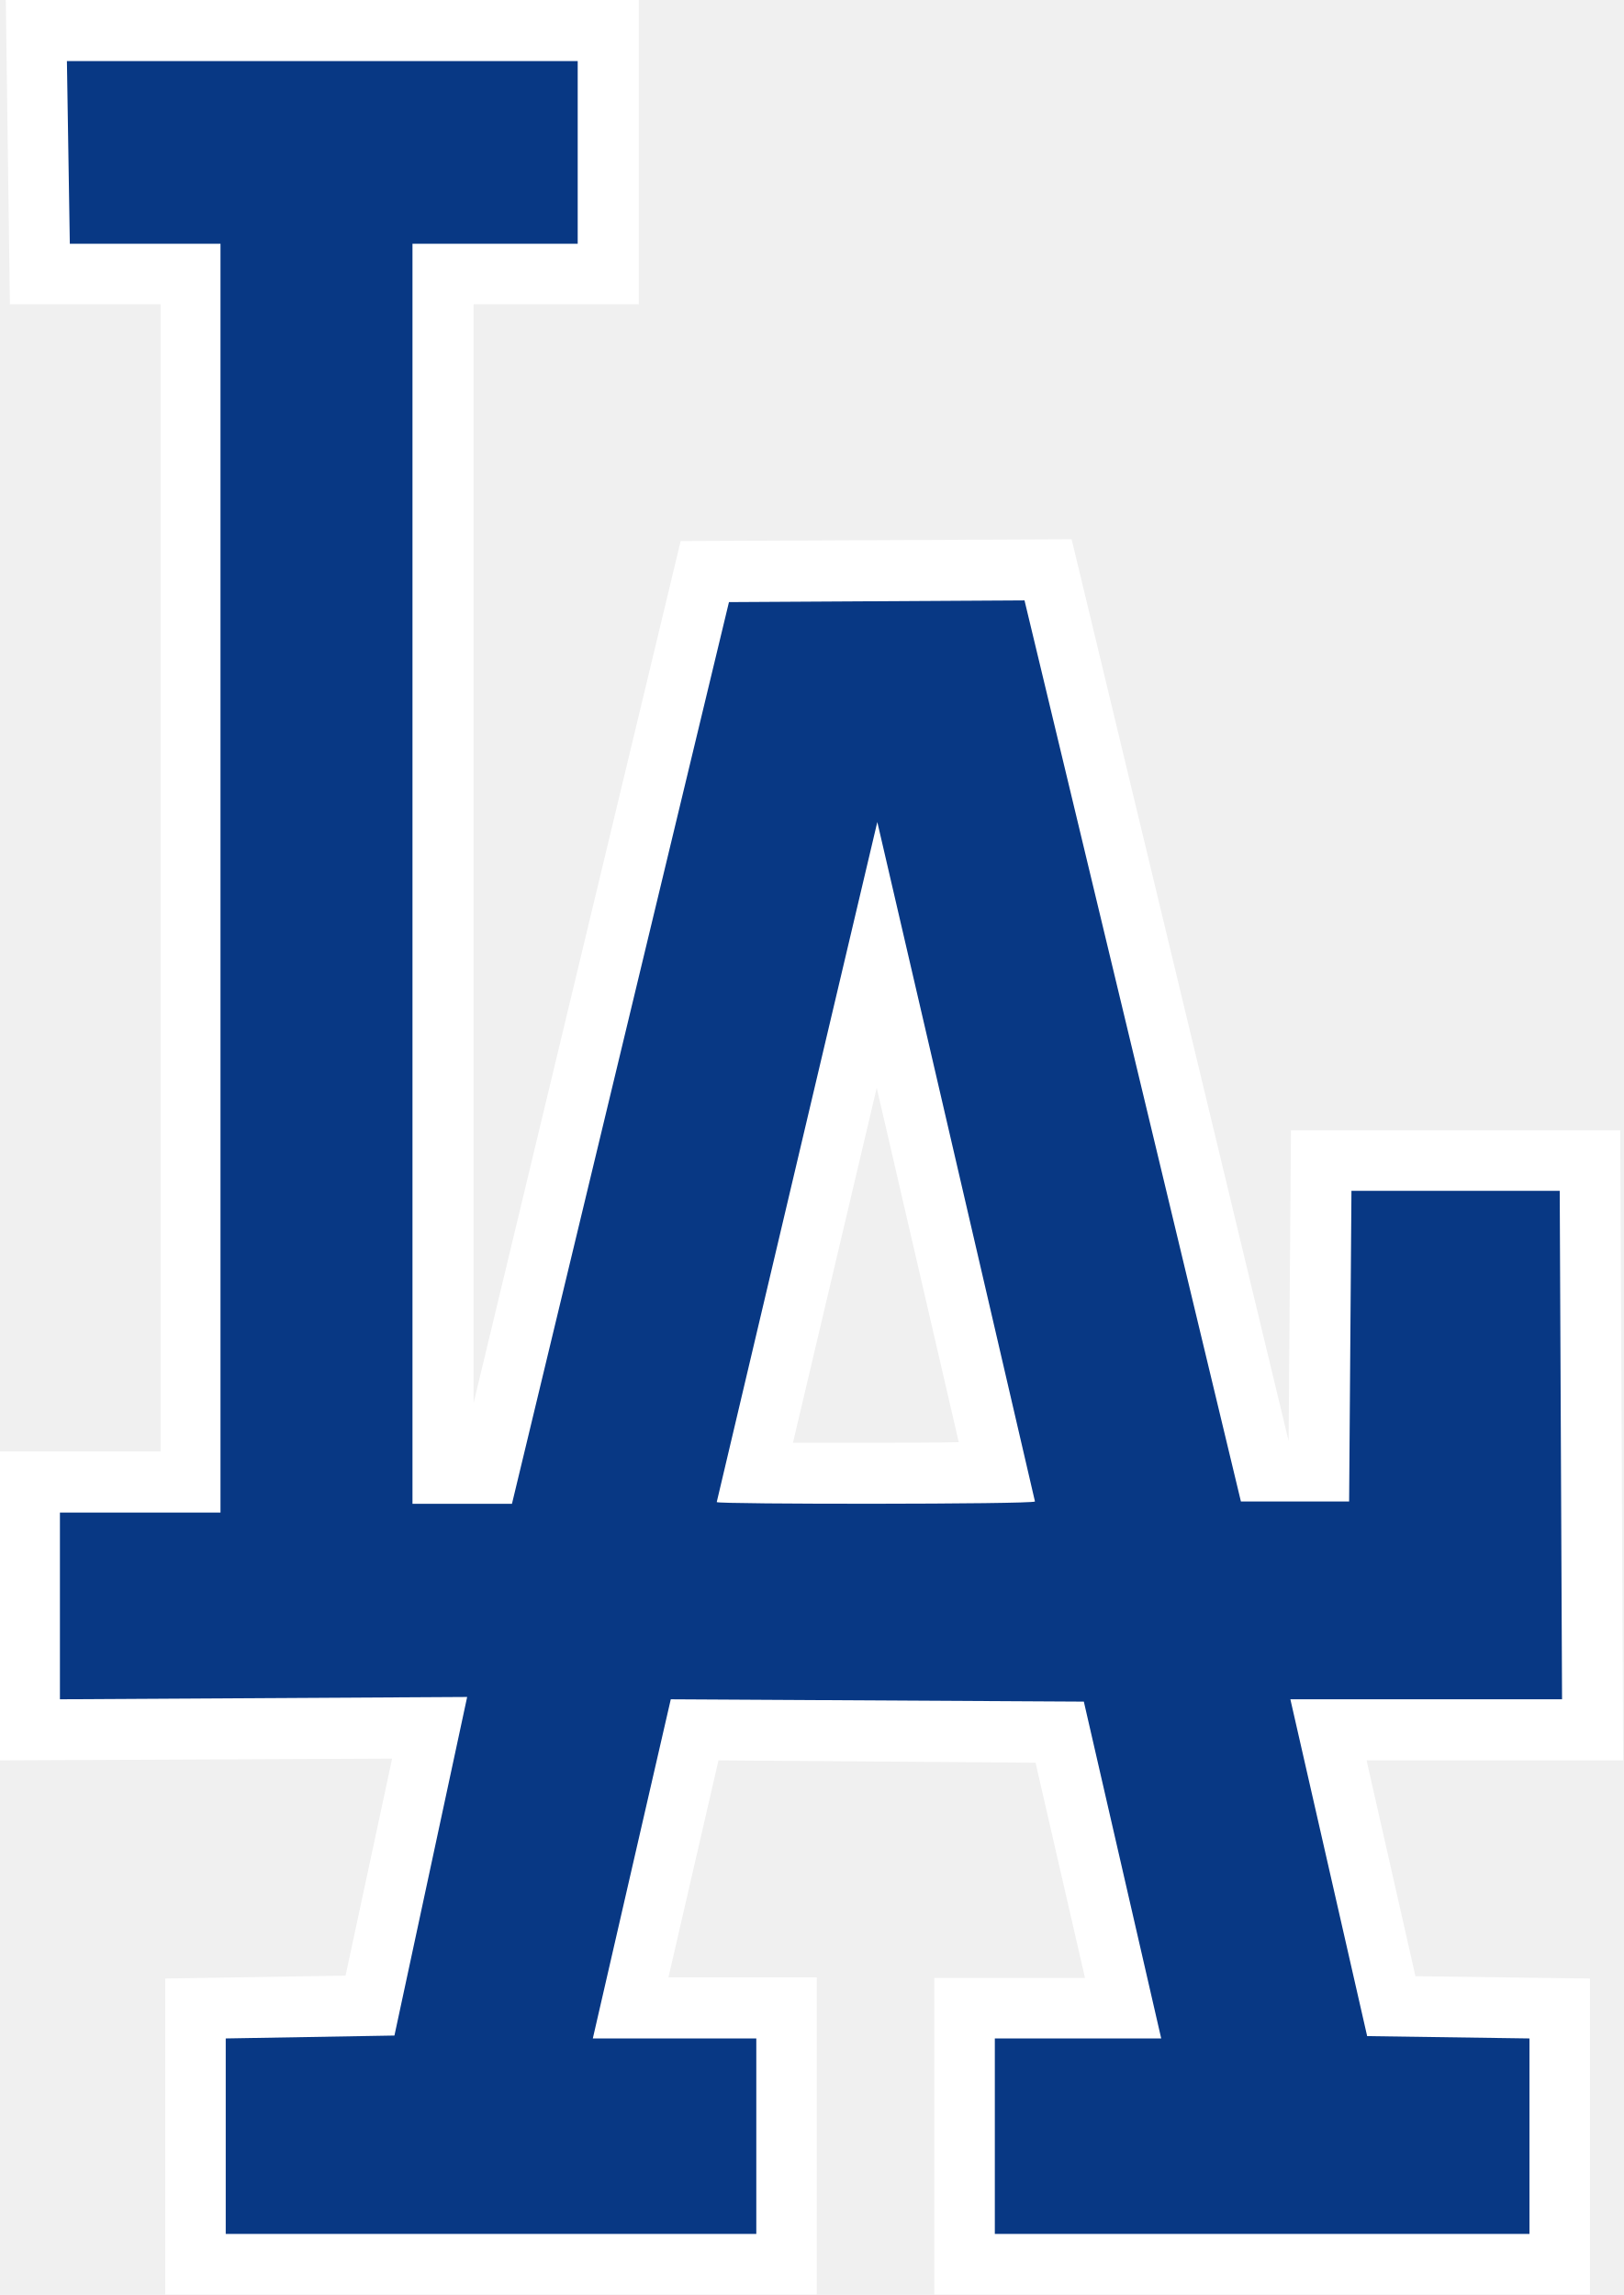
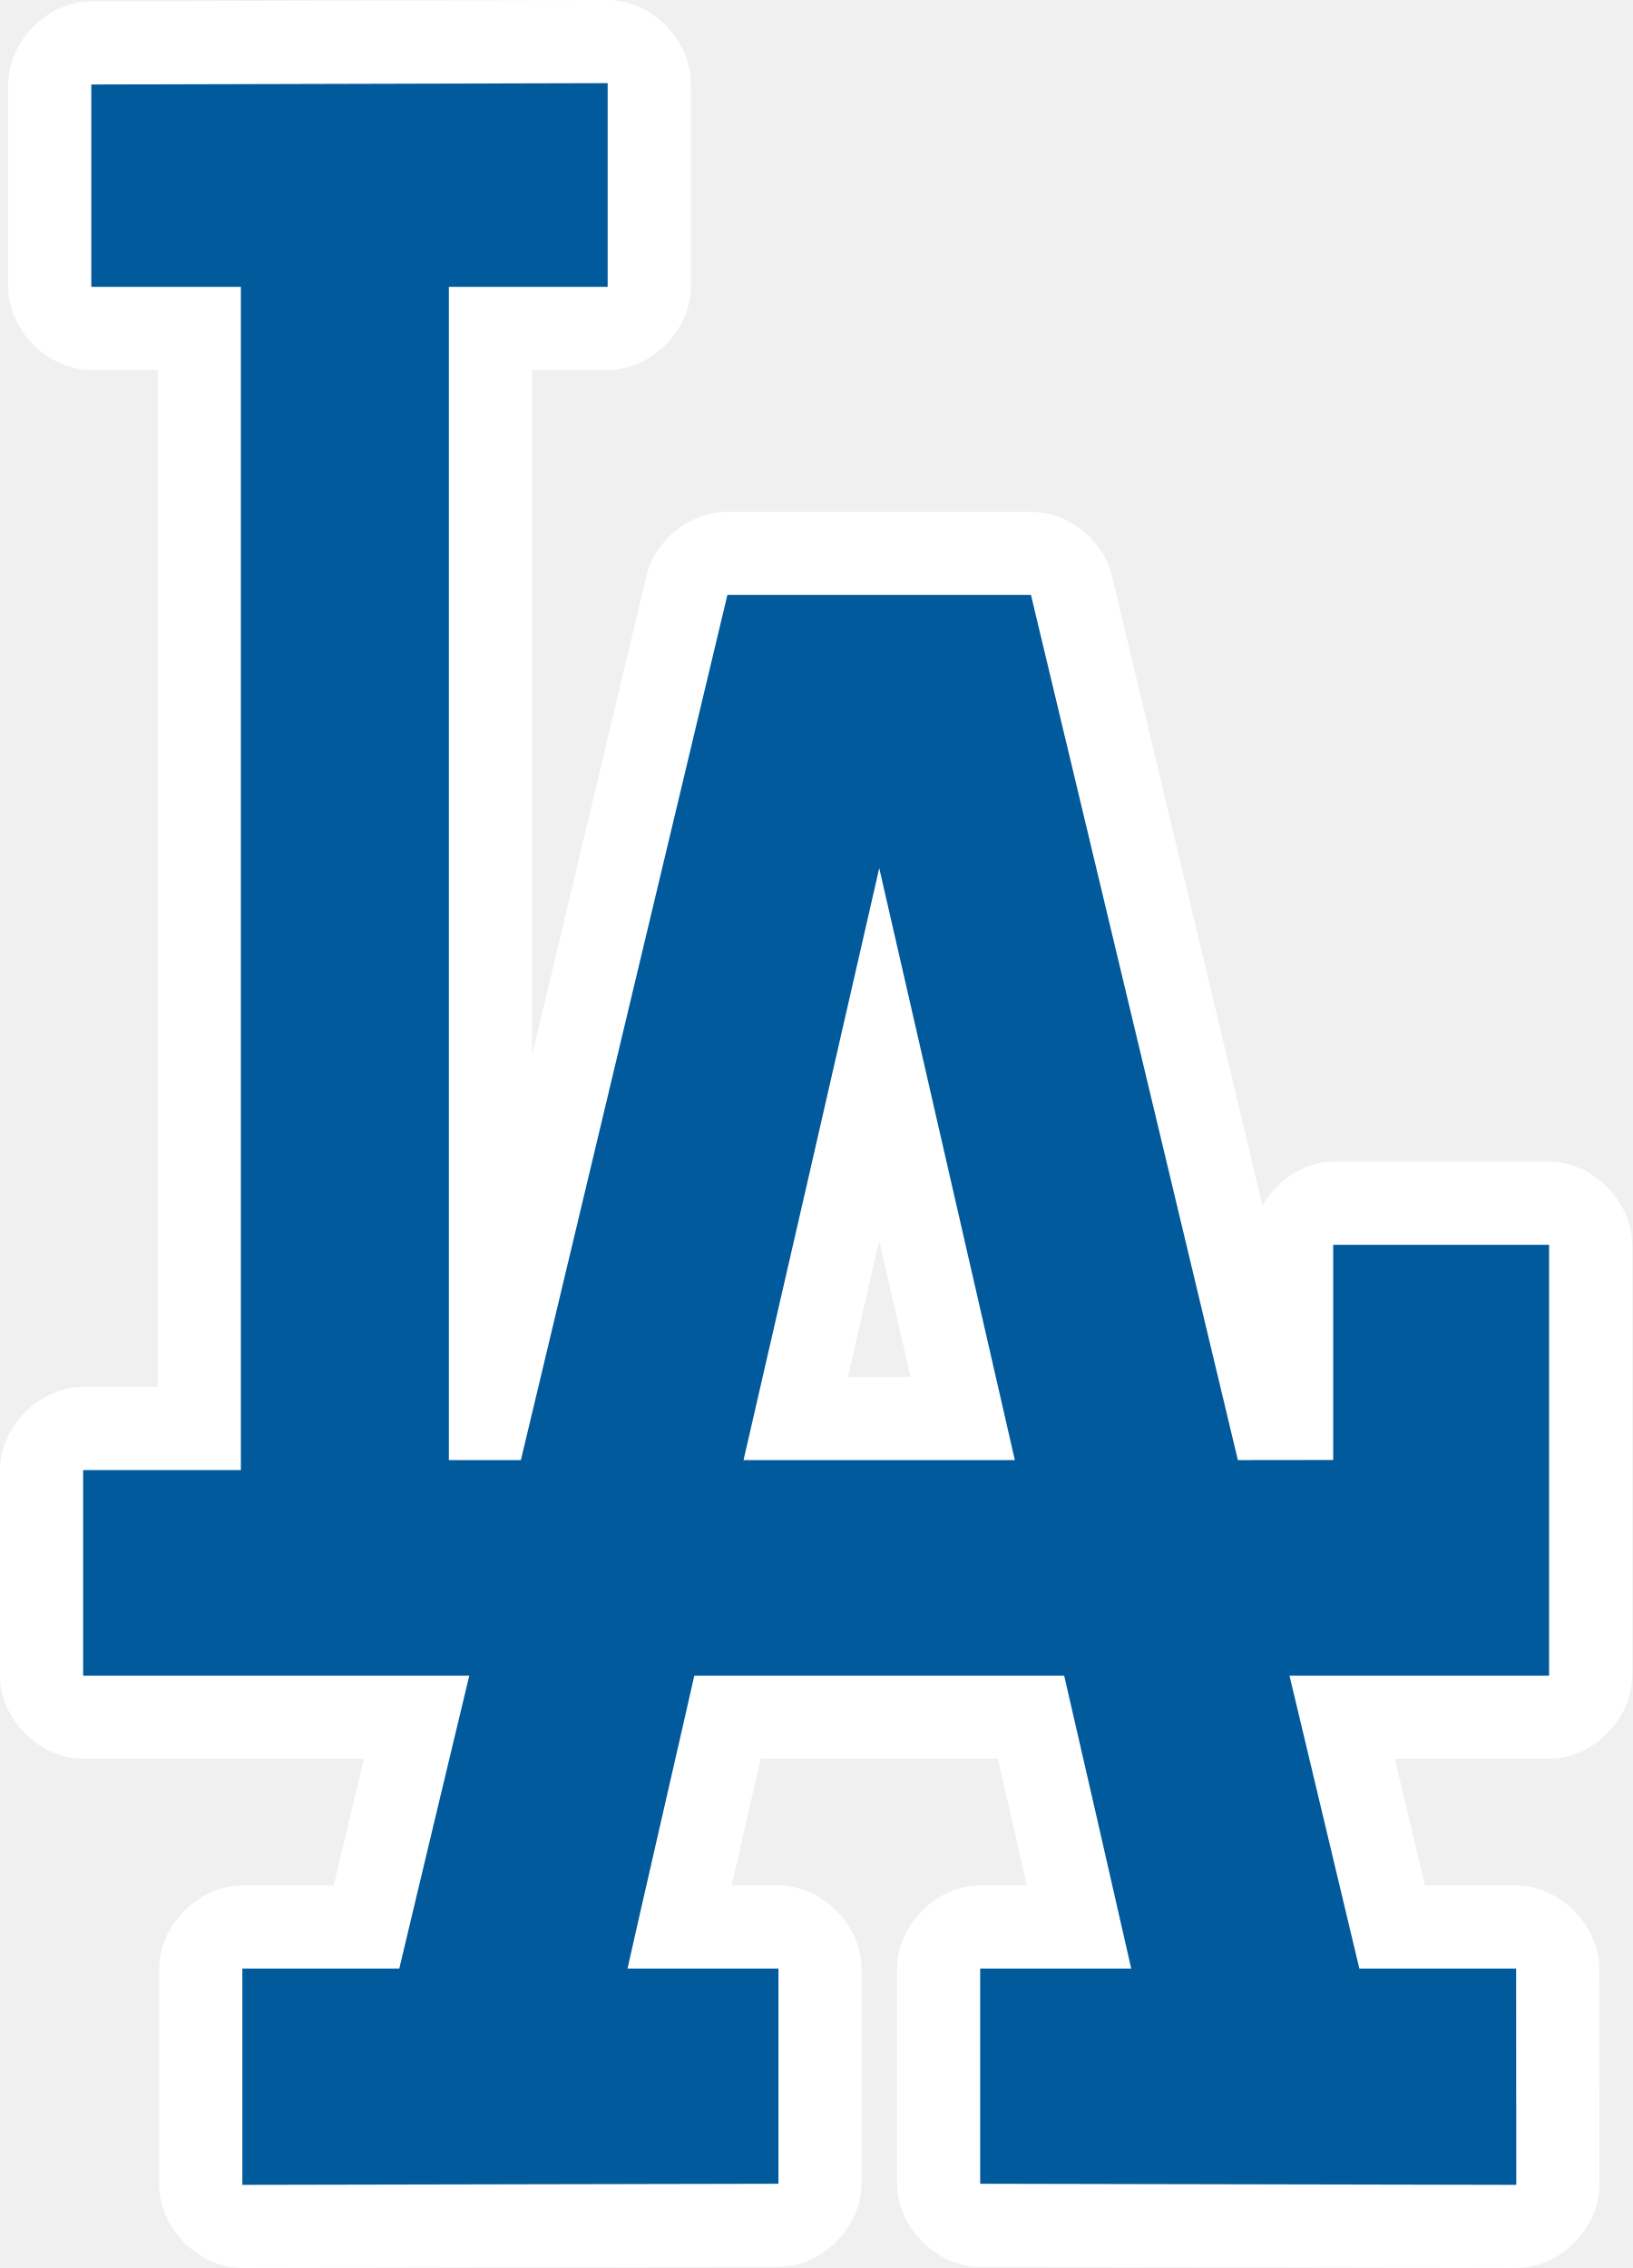
- <svg xmlns="http://www.w3.org/2000/svg" version="1.1" id="svg2" x="0px" y="0px" width="279" height="394.5" viewBox="0 0 279 394.5" xml:space="preserve">
+ <svg xmlns="http://www.w3.org/2000/svg" viewBox="0 0 144.186 200.352" version="1.1" id="svg2" width="144.186" height="200.352">
  <defs id="defs2" />
-   <style type="text/css" id="style1">
- 	.st0{fill:#C6CBCE;}
- 	.st1{fill:#FFFFFF;}
- 	.st2{fill:#083884;}
- </style>
-   <g id="g2" transform="translate(-10.5,-10.4)">
-     <path class="st1" d="M 171.1,404.9 V 350.4 H 197 l -8.5,-37 -54.5,-0.4 -8.6,37.3 h 25.5 v 54.5 h -112 v -54.3 l 31,-0.5 8,-37.3 -67.4,0.3 V 259.9 H 38.1 V 62.7 H 12.2 L 11.5,10.4 H 120.3 V 62.7 H 91.9 v 188.9 l 35.6,-148.2 67.2,-0.3 37.3,155 v 0 l 0.4,-53.4 H 289 l 0.5,108.3 h -44.1 l 8.4,37.1 30,0.4 v 54.3 H 171.1 Z M 146.8,258.4 c 3.7,0 8.2,0 13.3,0 5.8,0 11,0 15.2,-0.1 l -14.1,-60.9 z" id="path2" />
-     <path id="path2161" class="st2" d="m 49.3,360.8 29,-0.5 12.5,-58.2 -70,0.4 V 270.4 H 48.4 V 52.3 H 22.5 L 22,20.9 h 87.8 V 52.3 H 81.4 v 216.6 h 17.1 l 37.3,-155 50.8,-0.3 37.2,154.9 h 18.6 l 0.4,-53.4 h 35.8 l 0.4,87.4 h -46.7 l 13.2,57.9 27.9,0.4 v 33.6 h -91.9 v -33.6 h 28.6 l -13.3,-57.9 -71,-0.4 -13.4,58.3 h 28.1 v 33.6 H 49.3 Z M 188.4,268.5 161.3,151.7 133.7,268.6 c 0,0.4 54.2,0.4 54.7,-0.1 z" />
+   <g fill="#005a9c" id="g2" transform="translate(7.345703,7.345716)">
+     <path id="path2" style="fill:#ffffff" d="M 46.314,-7.346 0.703,-7.229 c -3.84,0.01 -7.327,3.504 -7.328,7.344 a 3.965,3.965 0 0 0 0,0.002 V 17.996 a 3.965,3.965 0 0 0 0,0.002 c 0.001,3.845 3.499,7.343 7.344,7.344 a 3.965,3.965 0 0 0 0.002,0 H 6.588 V 115.174 H 0 a 3.965,3.965 0 0 0 -0.002,0 c -3.845,0.001 -7.343,3.499 -7.344,7.344 a 3.965,3.965 0 0 0 0,0.002 v 18.162 a 3.965,3.965 0 0 0 0,0.002 c 0.001,3.845 3.499,7.343 7.344,7.344 A 3.965,3.965 0 0 0 0,148.027 h 24.801 c -0.978,4.084 -1.902,7.95 -2.672,11.184 H 14.062 a 3.965,3.965 0 0 0 -0.002,0 c -3.845,0.001 -7.343,3.499 -7.344,7.344 a 3.965,3.965 0 0 0 0,0.002 v 19.104 a 3.965,3.965 0 0 0 0,0.002 c 0.001,3.849 3.508,7.349 7.357,7.344 a 3.965,3.965 0 0 0 0.002,0 l 47.357,-0.096 c 3.841,-0.008 7.331,-3.503 7.332,-7.344 a 3.965,3.965 0 0 0 0,-0.002 v -19.008 a 3.965,3.965 0 0 0 0,-0.002 c -0.001,-3.845 -3.499,-7.343 -7.344,-7.344 a 3.965,3.965 0 0 0 -0.002,0 h -4.125 c 0.313,-1.372 0.528,-2.33 0.971,-4.262 0.749,-3.269 1.136,-4.974 1.58,-6.922 h 20.959 c 0.727,3.162 1.616,7.047 2.561,11.184 h -4.125 a 3.965,3.965 0 0 0 -0.002,0 c -3.845,0.001 -7.343,3.499 -7.344,7.344 a 3.965,3.965 0 0 0 0,0.002 v 19.008 a 3.965,3.965 0 0 0 0,0.002 c 0.001,3.841 3.491,7.336 7.332,7.344 l 47.354,0.096 c 3.852,0.008 7.362,-3.497 7.361,-7.35 l -0.012,-19.104 a 3.965,3.965 0 0 0 0,-0.002 c -0.003,-3.844 -3.5,-7.339 -7.344,-7.34 a 3.965,3.965 0 0 0 -0.002,0 h -8.049 c -0.773,-3.25 -1.694,-7.111 -2.666,-11.184 h 13.625 a 3.965,3.965 0 0 0 0.002,0 c 3.845,-0.001 7.343,-3.499 7.344,-7.344 a 3.965,3.965 0 0 0 0,-0.002 v -38.064 a 3.965,3.965 0 0 0 0,-0.002 c -0.001,-3.845 -3.499,-7.343 -7.344,-7.344 a 3.965,3.965 0 0 0 -0.002,0 h -19.068 a 3.965,3.965 0 0 0 -0.002,0 c -2.595,7.73e-4 -4.937,1.652 -6.248,3.869 C 99.002,77.499 90.871,43.504 90.871,43.504 a 3.965,3.965 0 0 0 0,-0.002 C 90.109,40.321 86.997,37.867 83.727,37.867 H 56.91 c -3.272,1.53e-4 -6.384,2.456 -7.145,5.639 a 3.965,3.965 0 0 0 0,0.002 c 0,0 -5.31,22.245 -10.113,42.365 v -60.531 h 6.68 a 3.965,3.965 0 0 0 0.002,0 c 3.845,-0.001 7.343,-3.499 7.344,-7.344 a 3.965,3.965 0 0 0 0,-0.002 V 0 a 3.965,3.965 0 0 0 0,-0.002 C 53.677,-3.853 50.167,-7.353 46.316,-7.346 a 3.965,3.965 0 0 0 -0.002,0 z M 70.322,102.236 c 0.994,4.342 2.112,9.229 2.76,12.057 h -5.525 c 0.659,-2.864 1.772,-7.723 2.766,-12.057 z" />
+     <path d="m 110.426,102.617 v 19.01 l -8.422,0.01 C 101.616,119.987 83.726,45.213 83.726,45.213 H 56.91 c 0,0 -17.856,74.775 -18.244,76.425 h -6.36 V 17.996 H 46.333 V 0 L 0.72,0.118 V 17.996 H 13.933 V 122.52 H 0 v 18.162 h 34.108 c -0.566,2.355 -5.842,24.39 -6.183,25.875 H 14.063 v 19.103 l 47.356,-0.095 V 166.557 H 48.086 c 0.507,-2.344 5.572,-24.357 5.9,-25.875 H 86.66 c 0.364,1.518 5.404,23.53 5.923,25.875 H 79.24 v 19.008 l 47.356,0.095 -0.012,-19.103 h -13.85 c -0.34,-1.485 -5.618,-23.52 -6.17,-25.875 h 22.93 v -38.065 z m -52.09,19.02 c 0.563,-2.378 10.622,-46.25 11.988,-52.292 1.39,6.042 11.435,49.913 11.978,52.293 H 58.335 Z" id="path1" />
  </g>
</svg>
